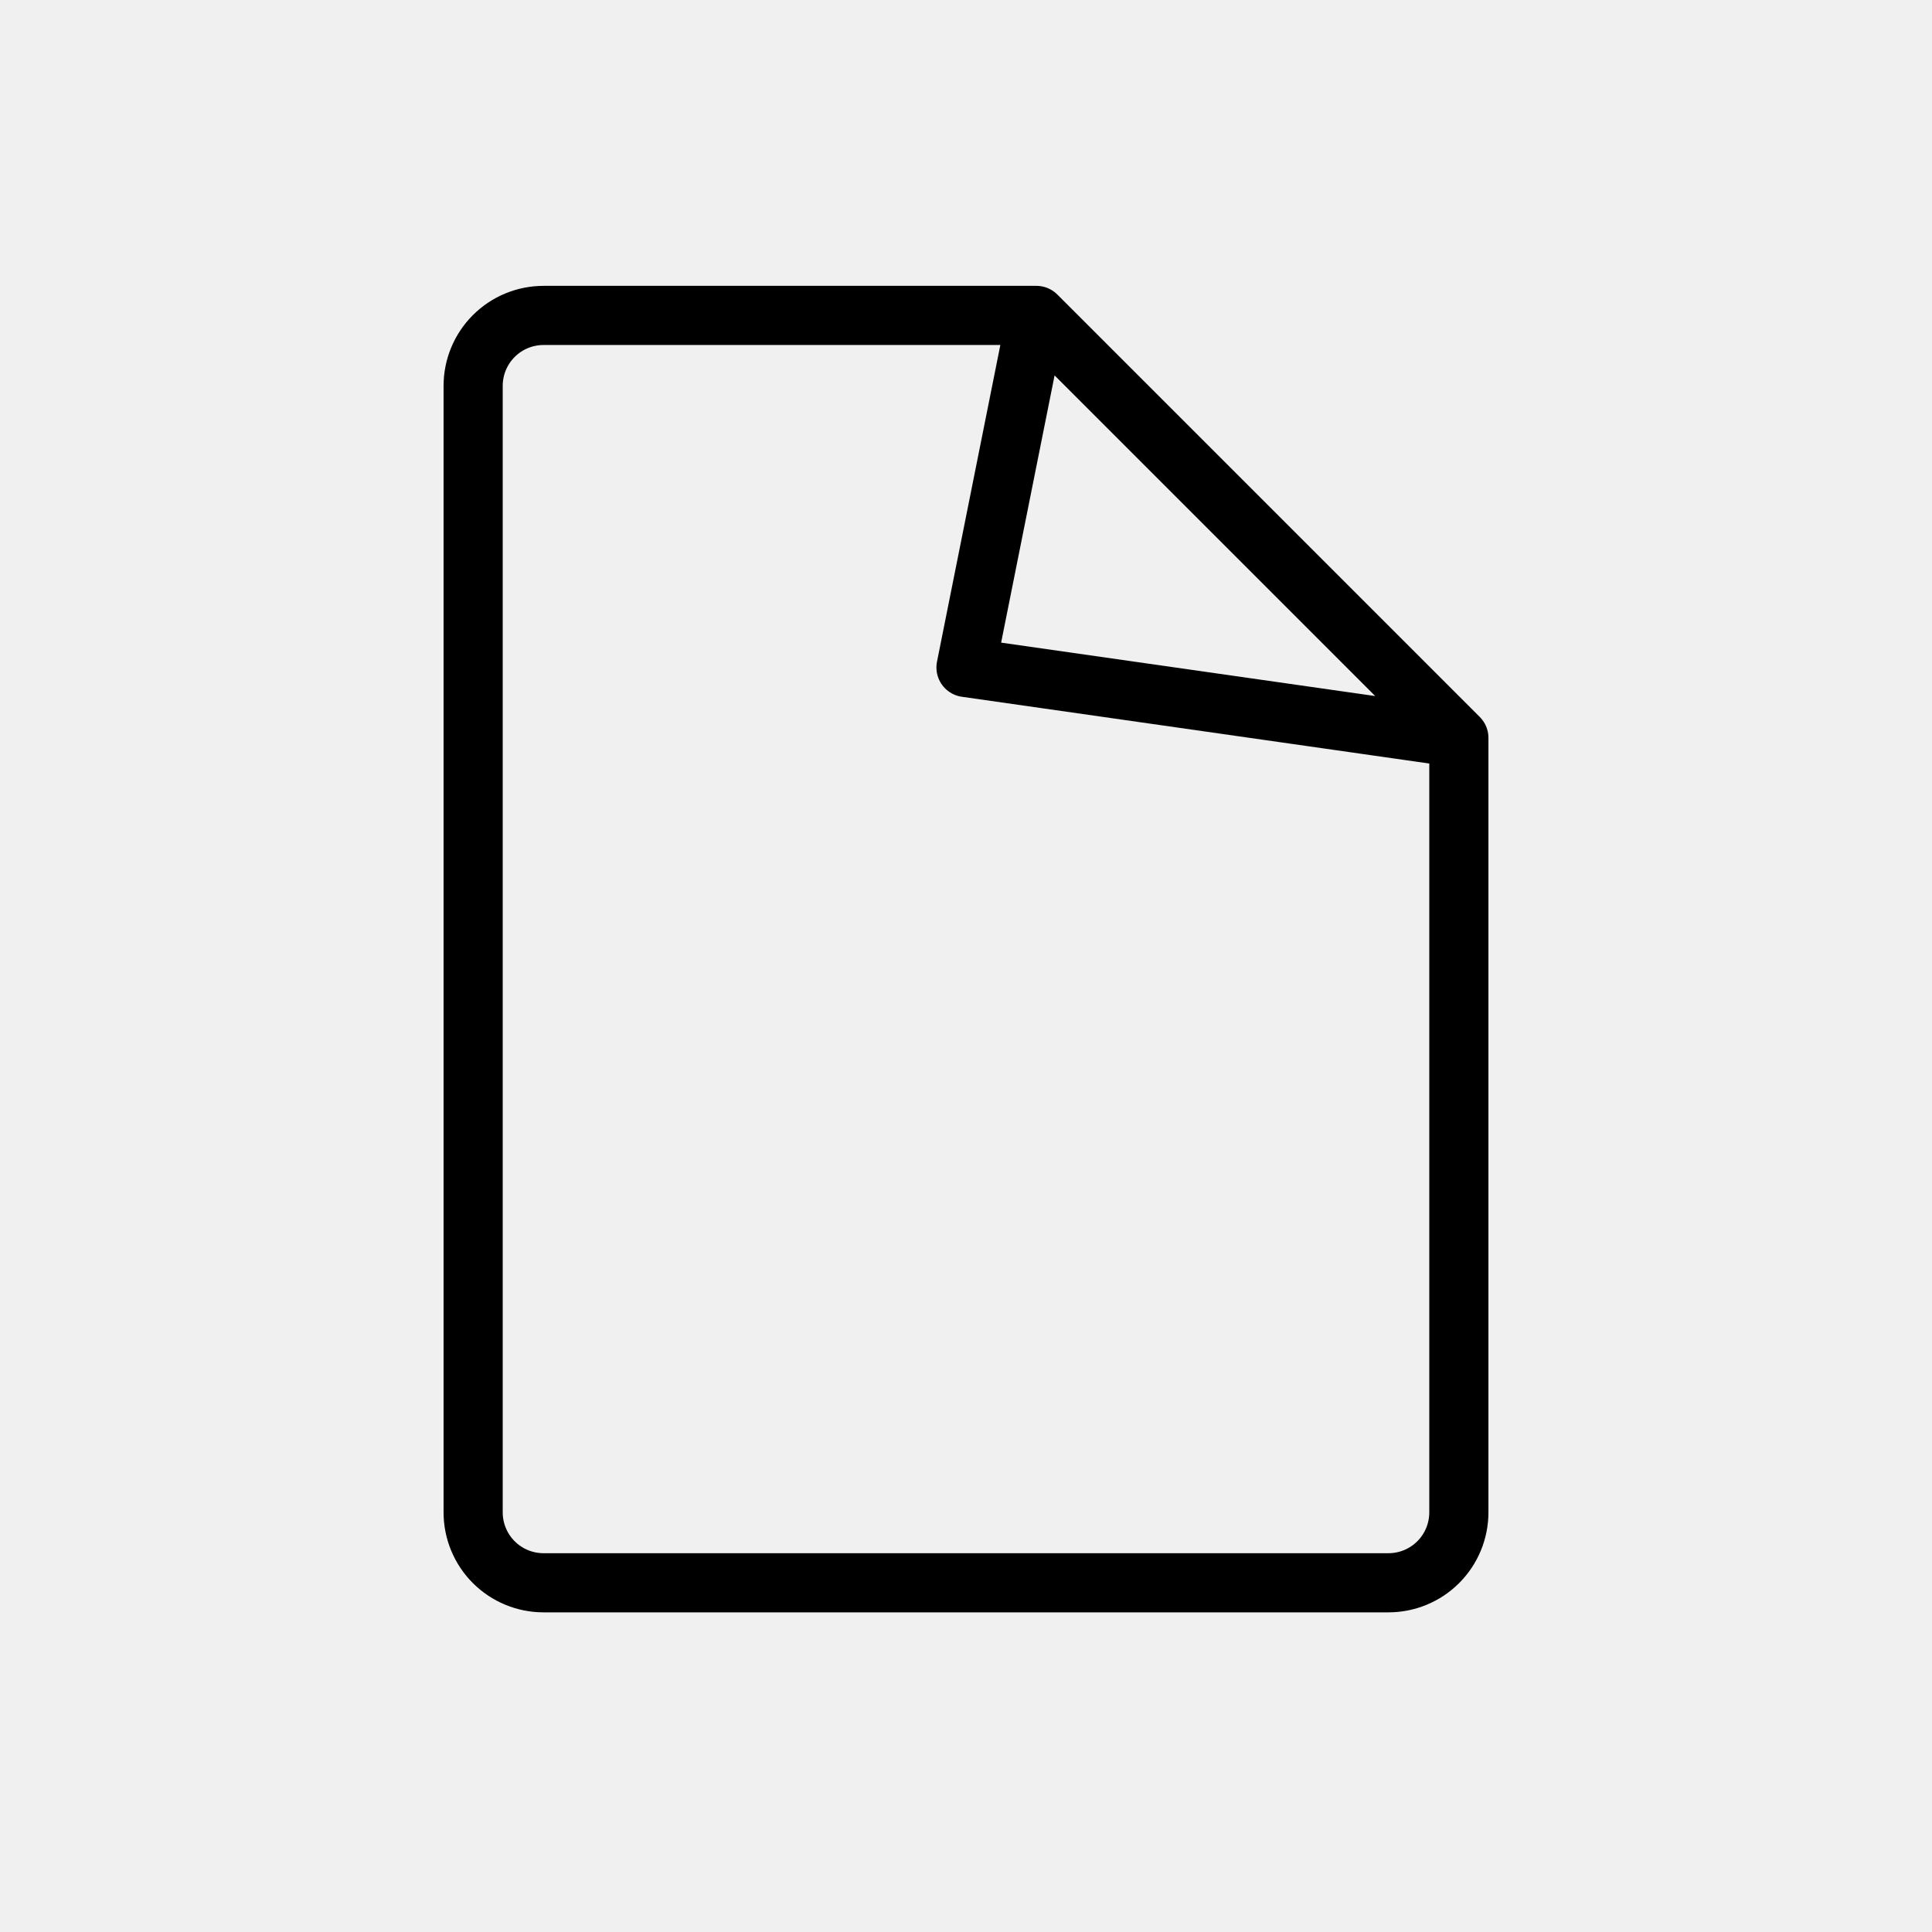
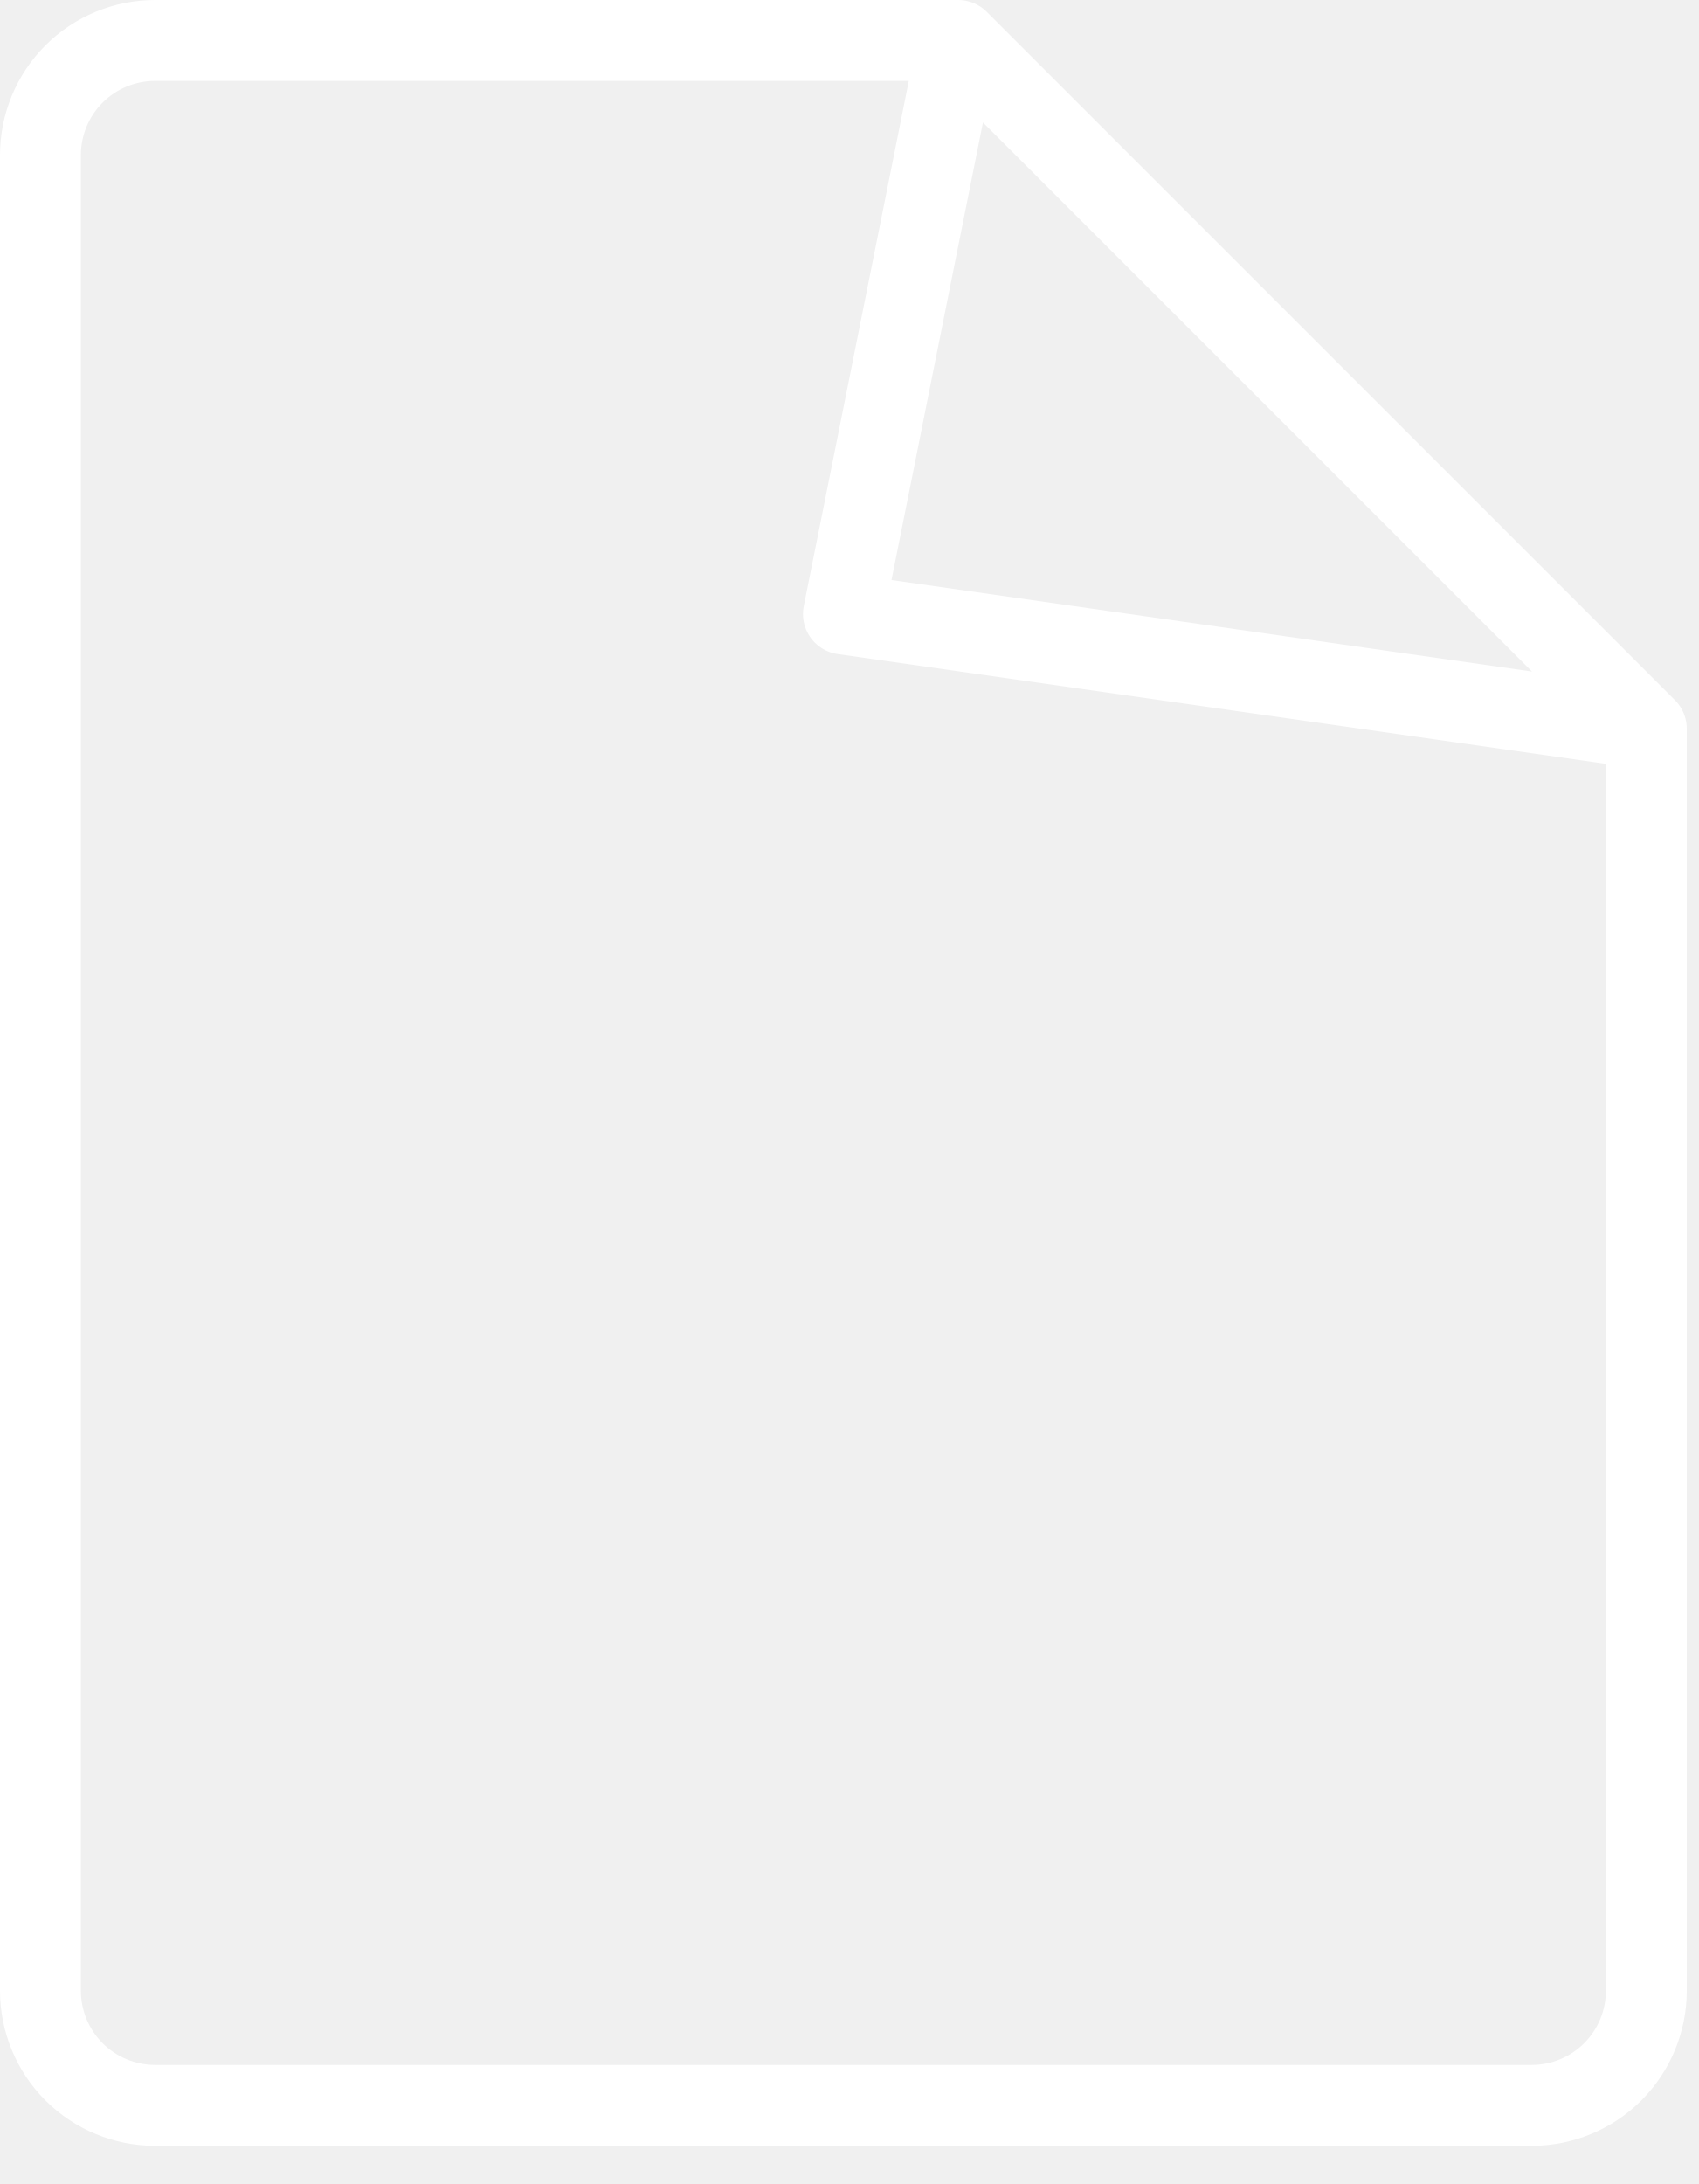
- <svg xmlns="http://www.w3.org/2000/svg" width="49" height="49" viewBox="0 0 49 49" fill="none">
-   <path d="M35.214 40.143H13.786C13.312 40.143 12.858 39.955 12.523 39.62C12.188 39.285 12 38.831 12 38.357V9.786C12 9.312 12.188 8.858 12.523 8.523C12.858 8.188 13.312 8 13.786 8H26.286L37 18.714V38.357C37 38.831 36.812 39.285 36.477 39.62C36.142 39.955 35.688 40.143 35.214 40.143ZM37 18.714L26.286 8L24.5 16.929L37 18.714Z" stroke="black" stroke-width="1.5" stroke-linecap="round" stroke-linejoin="round" />
+ <svg xmlns="http://www.w3.org/2000/svg" width="21" height="27" viewBox="0 0 21 27" fill="none">
+   <path d="M18.937 26.028H1.918C1.542 26.028 1.181 25.879 0.915 25.613C0.649 25.347 0.5 24.986 0.5 24.61V1.918C0.5 1.542 0.649 1.181 0.915 0.915C1.181 0.649 1.542 0.5 1.918 0.5H11.846L20.355 9.009V24.61C20.355 24.986 20.206 25.347 19.94 25.613C19.674 25.879 19.313 26.028 18.937 26.028ZM20.355 9.009L11.846 0.5L10.428 7.591L20.355 9.009Z" stroke="white" stroke-linecap="round" stroke-linejoin="round" />
</svg>
